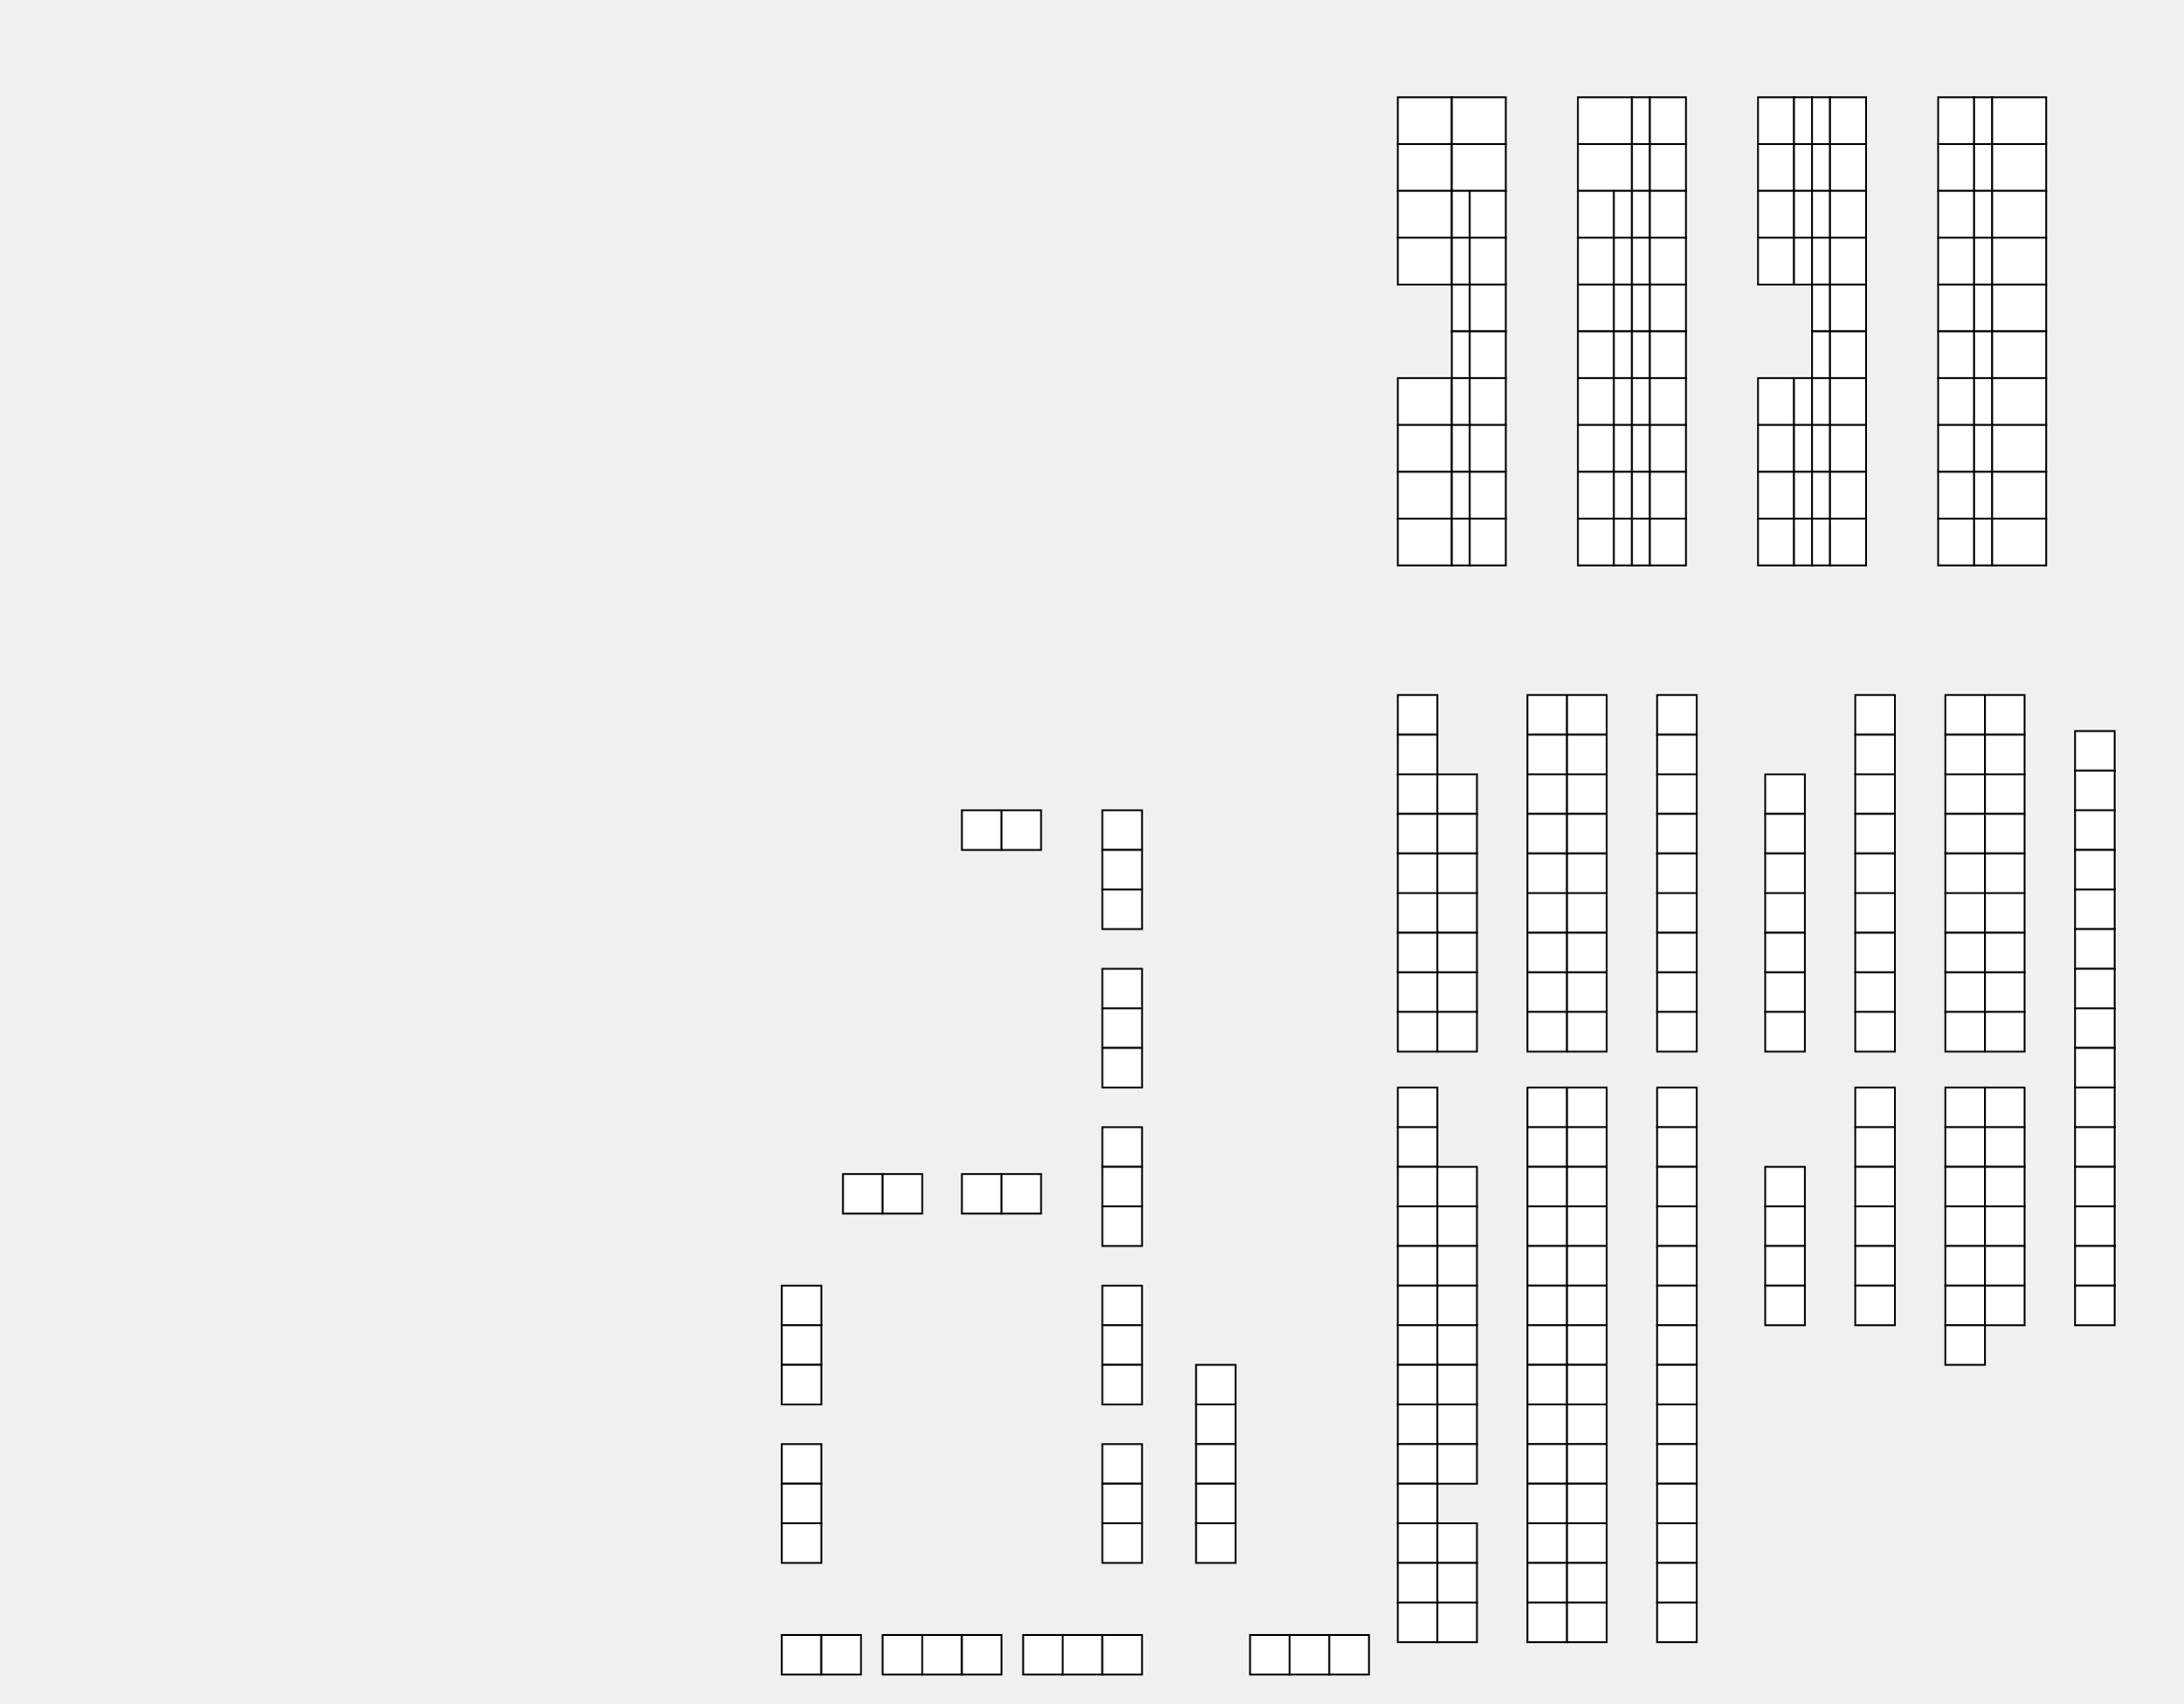
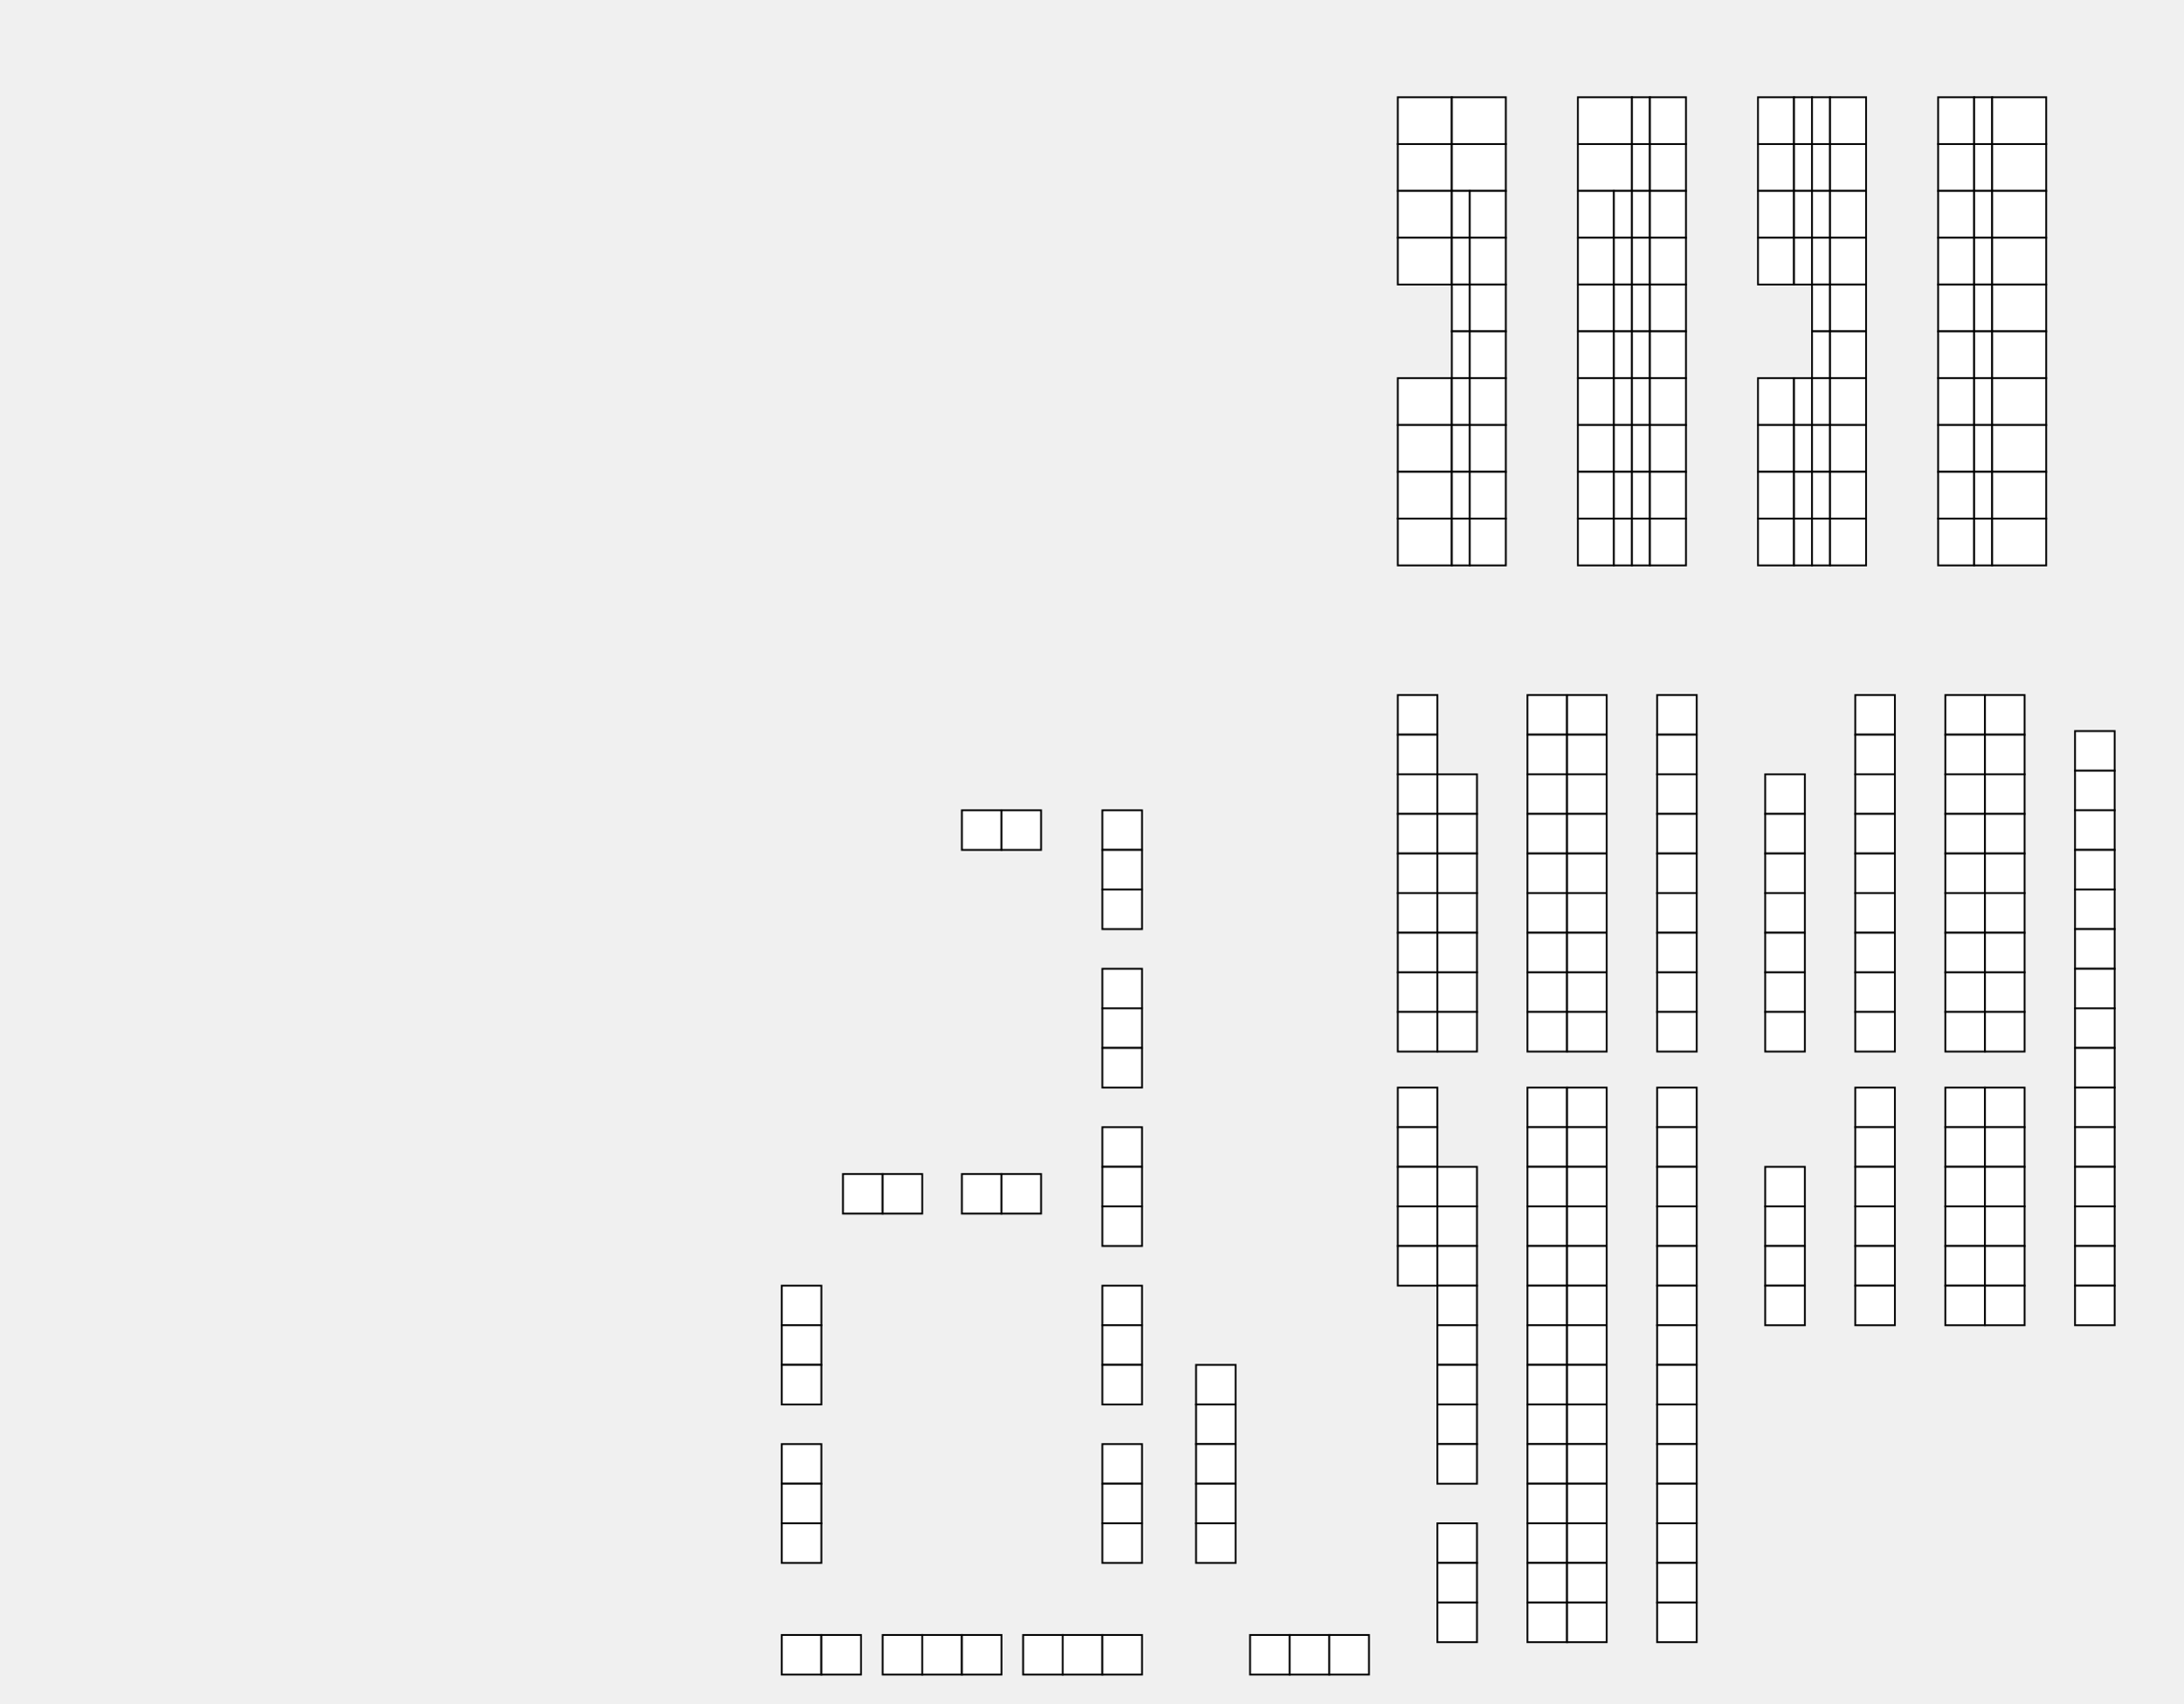
<svg xmlns="http://www.w3.org/2000/svg" viewBox="-1 -1 606 473" preserveAspectRatio="xMidYMid meet">
  <rect x="387" y="26" width="15" height="13" fill="white" stroke="black" stroke-width="0.5" data-value="1F-B1-8-1" class="cell" />
  <rect x="402" y="26" width="15" height="13" fill="white" stroke="black" stroke-width="0.5" data-value="1F-B2-1-1" class="cell" />
  <rect x="437" y="26" width="15" height="13" fill="white" stroke="black" stroke-width="0.5" data-value="1F-B2-20-1" class="cell" />
  <rect x="452" y="26" width="5" height="13" fill="white" stroke="black" stroke-width="0.5" data-value="1F-B3-1-102" class="cell" />
  <rect x="457" y="26" width="10" height="13" fill="white" stroke="black" stroke-width="0.5" data-value="1F-B3-1-101" class="cell" />
  <rect x="487" y="26" width="10" height="13" fill="white" stroke="black" stroke-width="0.5" data-value="1F-B3-18-101" class="cell" />
  <rect x="497" y="26" width="5" height="13" fill="white" stroke="black" stroke-width="0.5" data-value="1F-B3-18-102" class="cell" />
  <rect x="502" y="26" width="5" height="13" fill="white" stroke="black" stroke-width="0.5" data-value="1F-B4-1-102" class="cell" />
  <rect x="507" y="26" width="10" height="13" fill="white" stroke="black" stroke-width="0.5" data-value="1F-B4-1-101" class="cell" />
  <rect x="537" y="26" width="10" height="13" fill="white" stroke="black" stroke-width="0.5" data-value="1F-B4-20-101" class="cell" />
  <rect x="547" y="26" width="5" height="13" fill="white" stroke="black" stroke-width="0.5" data-value="1F-B4-20-102" class="cell" />
  <rect x="552" y="26" width="15" height="13" fill="white" stroke="black" stroke-width="0.5" data-value="1F-B5-1-1" class="cell" />
  <rect x="387" y="39" width="15" height="13" fill="white" stroke="black" stroke-width="0.5" data-value="1F-B1-7-1" class="cell" />
  <rect x="402" y="39" width="15" height="13" fill="white" stroke="black" stroke-width="0.5" data-value="1F-B2-2-1" class="cell" />
  <rect x="437" y="39" width="15" height="13" fill="white" stroke="black" stroke-width="0.5" data-value="1F-B2-19-1" class="cell" />
  <rect x="452" y="39" width="5" height="13" fill="white" stroke="black" stroke-width="0.5" data-value="1F-B3-2-102" class="cell" />
  <rect x="457" y="39" width="10" height="13" fill="white" stroke="black" stroke-width="0.5" data-value="1F-B3-2-101" class="cell" />
  <rect x="487" y="39" width="10" height="13" fill="white" stroke="black" stroke-width="0.5" data-value="1F-B3-17-101" class="cell" />
  <rect x="497" y="39" width="5" height="13" fill="white" stroke="black" stroke-width="0.5" data-value="1F-B3-17-102" class="cell" />
  <rect x="502" y="39" width="5" height="13" fill="white" stroke="black" stroke-width="0.5" data-value="1F-B4-2-102" class="cell" />
  <rect x="507" y="39" width="10" height="13" fill="white" stroke="black" stroke-width="0.5" data-value="1F-B4-2-101" class="cell" />
  <rect x="537" y="39" width="10" height="13" fill="white" stroke="black" stroke-width="0.5" data-value="1F-B4-19-101" class="cell" />
  <rect x="547" y="39" width="5" height="13" fill="white" stroke="black" stroke-width="0.5" data-value="1F-B4-19-102" class="cell" />
  <rect x="552" y="39" width="15" height="13" fill="white" stroke="black" stroke-width="0.5" data-value="1F-B5-2-1" class="cell" />
  <rect x="387" y="52" width="15" height="13" fill="white" stroke="black" stroke-width="0.5" data-value="1F-B1-6-1" class="cell" />
  <rect x="402" y="52" width="5" height="13" fill="white" stroke="black" stroke-width="0.5" data-value="1F-B2-3-102" class="cell" />
  <rect x="407" y="52" width="10" height="13" fill="white" stroke="black" stroke-width="0.5" data-value="1F-B2-3-101" class="cell" />
  <rect x="437" y="52" width="10" height="13" fill="white" stroke="black" stroke-width="0.5" data-value="1F-B2-18-101" class="cell" />
  <rect x="447" y="52" width="5" height="13" fill="white" stroke="black" stroke-width="0.5" data-value="1F-B2-18-102" class="cell" />
  <rect x="452" y="52" width="5" height="13" fill="white" stroke="black" stroke-width="0.5" data-value="1F-B3-3-102" class="cell" />
  <rect x="457" y="52" width="10" height="13" fill="white" stroke="black" stroke-width="0.5" data-value="1F-B3-3-101" class="cell" />
  <rect x="487" y="52" width="10" height="13" fill="white" stroke="black" stroke-width="0.5" data-value="1F-B3-16-101" class="cell" />
  <rect x="497" y="52" width="5" height="13" fill="white" stroke="black" stroke-width="0.5" data-value="1F-B3-16-102" class="cell" />
  <rect x="502" y="52" width="5" height="13" fill="white" stroke="black" stroke-width="0.5" data-value="1F-B4-3-102" class="cell" />
  <rect x="507" y="52" width="10" height="13" fill="white" stroke="black" stroke-width="0.5" data-value="1F-B4-3-101" class="cell" />
  <rect x="537" y="52" width="10" height="13" fill="white" stroke="black" stroke-width="0.5" data-value="1F-B4-18-101" class="cell" />
  <rect x="547" y="52" width="5" height="13" fill="white" stroke="black" stroke-width="0.5" data-value="1F-B4-18-102" class="cell" />
  <rect x="552" y="52" width="15" height="13" fill="white" stroke="black" stroke-width="0.5" data-value="1F-B5-3-1" class="cell" />
  <rect x="387" y="65" width="15" height="13" fill="white" stroke="black" stroke-width="0.5" data-value="1F-B1-5-1" class="cell" />
  <rect x="402" y="65" width="5" height="13" fill="white" stroke="black" stroke-width="0.5" data-value="1F-B2-4-102" class="cell" />
  <rect x="407" y="65" width="10" height="13" fill="white" stroke="black" stroke-width="0.5" data-value="1F-B2-4-101" class="cell" />
  <rect x="437" y="65" width="10" height="13" fill="white" stroke="black" stroke-width="0.5" data-value="1F-B2-17-101" class="cell" />
  <rect x="447" y="65" width="5" height="13" fill="white" stroke="black" stroke-width="0.5" data-value="1F-B2-17-102" class="cell" />
  <rect x="452" y="65" width="5" height="13" fill="white" stroke="black" stroke-width="0.5" data-value="1F-B3-4-102" class="cell" />
  <rect x="457" y="65" width="10" height="13" fill="white" stroke="black" stroke-width="0.5" data-value="1F-B3-4-101" class="cell" />
  <rect x="487" y="65" width="10" height="13" fill="white" stroke="black" stroke-width="0.5" data-value="1F-B3-15-101" class="cell" />
  <rect x="497" y="65" width="5" height="13" fill="white" stroke="black" stroke-width="0.5" data-value="1F-B3-15-102" class="cell" />
  <rect x="502" y="65" width="5" height="13" fill="white" stroke="black" stroke-width="0.5" data-value="1F-B4-4-102" class="cell" />
  <rect x="507" y="65" width="10" height="13" fill="white" stroke="black" stroke-width="0.5" data-value="1F-B4-4-101" class="cell" />
  <rect x="537" y="65" width="10" height="13" fill="white" stroke="black" stroke-width="0.5" data-value="1F-B4-17-101" class="cell" />
  <rect x="547" y="65" width="5" height="13" fill="white" stroke="black" stroke-width="0.5" data-value="1F-B4-17-102" class="cell" />
  <rect x="552" y="65" width="15" height="13" fill="white" stroke="black" stroke-width="0.5" data-value="1F-B5-4-1" class="cell" />
  <rect x="402" y="78" width="5" height="13" fill="white" stroke="black" stroke-width="0.5" data-value="1F-B2-5-102" class="cell" />
  <rect x="407" y="78" width="10" height="13" fill="white" stroke="black" stroke-width="0.5" data-value="1F-B2-5-101" class="cell" />
  <rect x="437" y="78" width="10" height="13" fill="white" stroke="black" stroke-width="0.5" data-value="1F-B2-16-101" class="cell" />
  <rect x="447" y="78" width="5" height="13" fill="white" stroke="black" stroke-width="0.5" data-value="1F-B2-16-102" class="cell" />
  <rect x="452" y="78" width="5" height="13" fill="white" stroke="black" stroke-width="0.5" data-value="1F-B3-5-102" class="cell" />
  <rect x="457" y="78" width="10" height="13" fill="white" stroke="black" stroke-width="0.5" data-value="1F-B3-5-101" class="cell" />
  <rect x="502" y="78" width="5" height="13" fill="white" stroke="black" stroke-width="0.5" data-value="1F-B4-5-102" class="cell" />
  <rect x="507" y="78" width="10" height="13" fill="white" stroke="black" stroke-width="0.5" data-value="1F-B4-5-101" class="cell" />
  <rect x="537" y="78" width="10" height="13" fill="white" stroke="black" stroke-width="0.5" data-value="1F-B4-16-101" class="cell" />
  <rect x="547" y="78" width="5" height="13" fill="white" stroke="black" stroke-width="0.5" data-value="1F-B4-16-102" class="cell" />
  <rect x="552" y="78" width="15" height="13" fill="white" stroke="black" stroke-width="0.5" data-value="1F-B5-5-1" class="cell" />
  <rect x="402" y="91" width="5" height="13" fill="white" stroke="black" stroke-width="0.5" data-value="1F-B2-6-102" class="cell" />
  <rect x="407" y="91" width="10" height="13" fill="white" stroke="black" stroke-width="0.5" data-value="1F-B2-6-101" class="cell" />
  <rect x="437" y="91" width="10" height="13" fill="white" stroke="black" stroke-width="0.5" data-value="1F-B2-15-101" class="cell" />
  <rect x="447" y="91" width="5" height="13" fill="white" stroke="black" stroke-width="0.5" data-value="1F-B2-15-102" class="cell" />
  <rect x="452" y="91" width="5" height="13" fill="white" stroke="black" stroke-width="0.5" data-value="1F-B3-6-102" class="cell" />
  <rect x="457" y="91" width="10" height="13" fill="white" stroke="black" stroke-width="0.5" data-value="1F-B3-6-101" class="cell" />
  <rect x="502" y="91" width="5" height="13" fill="white" stroke="black" stroke-width="0.5" data-value="1F-B4-6-102" class="cell" />
  <rect x="507" y="91" width="10" height="13" fill="white" stroke="black" stroke-width="0.5" data-value="1F-B4-6-101" class="cell" />
  <rect x="537" y="91" width="10" height="13" fill="white" stroke="black" stroke-width="0.5" data-value="1F-B4-15-101" class="cell" />
  <rect x="547" y="91" width="5" height="13" fill="white" stroke="black" stroke-width="0.5" data-value="1F-B4-15-102" class="cell" />
  <rect x="552" y="91" width="15" height="13" fill="white" stroke="black" stroke-width="0.5" data-value="1F-B5-6-1" class="cell" />
  <rect x="387" y="104" width="15" height="13" fill="white" stroke="black" stroke-width="0.5" data-value="1F-B1-4-1" class="cell" />
  <rect x="402" y="104" width="5" height="13" fill="white" stroke="black" stroke-width="0.5" data-value="1F-B2-7-102" class="cell" />
  <rect x="407" y="104" width="10" height="13" fill="white" stroke="black" stroke-width="0.5" data-value="1F-B2-7-101" class="cell" />
  <rect x="437" y="104" width="10" height="13" fill="white" stroke="black" stroke-width="0.5" data-value="1F-B2-14-101" class="cell" />
  <rect x="447" y="104" width="5" height="13" fill="white" stroke="black" stroke-width="0.5" data-value="1F-B2-14-102" class="cell" />
  <rect x="452" y="104" width="5" height="13" fill="white" stroke="black" stroke-width="0.5" data-value="1F-B3-7-102" class="cell" />
  <rect x="457" y="104" width="10" height="13" fill="white" stroke="black" stroke-width="0.5" data-value="1F-B3-7-101" class="cell" />
  <rect x="487" y="104" width="10" height="13" fill="white" stroke="black" stroke-width="0.5" data-value="1F-B3-14-101" class="cell" />
  <rect x="497" y="104" width="5" height="13" fill="white" stroke="black" stroke-width="0.5" data-value="1F-B3-14-102" class="cell" />
  <rect x="502" y="104" width="5" height="13" fill="white" stroke="black" stroke-width="0.5" data-value="1F-B4-7-102" class="cell" />
  <rect x="507" y="104" width="10" height="13" fill="white" stroke="black" stroke-width="0.5" data-value="1F-B4-7-101" class="cell" />
  <rect x="537" y="104" width="10" height="13" fill="white" stroke="black" stroke-width="0.5" data-value="1F-B4-14-101" class="cell" />
  <rect x="547" y="104" width="5" height="13" fill="white" stroke="black" stroke-width="0.5" data-value="1F-B4-14-102" class="cell" />
  <rect x="552" y="104" width="15" height="13" fill="white" stroke="black" stroke-width="0.5" data-value="1F-B5-7-1" class="cell" />
  <rect x="387" y="117" width="15" height="13" fill="white" stroke="black" stroke-width="0.5" data-value="1F-B1-3-1" class="cell" />
  <rect x="402" y="117" width="5" height="13" fill="white" stroke="black" stroke-width="0.5" data-value="1F-B2-8-102" class="cell" />
  <rect x="407" y="117" width="10" height="13" fill="white" stroke="black" stroke-width="0.5" data-value="1F-B2-8-101" class="cell" />
  <rect x="437" y="117" width="10" height="13" fill="white" stroke="black" stroke-width="0.5" data-value="1F-B2-13-101" class="cell" />
  <rect x="447" y="117" width="5" height="13" fill="white" stroke="black" stroke-width="0.5" data-value="1F-B2-13-102" class="cell" />
  <rect x="452" y="117" width="5" height="13" fill="white" stroke="black" stroke-width="0.5" data-value="1F-B3-8-102" class="cell" />
  <rect x="457" y="117" width="10" height="13" fill="white" stroke="black" stroke-width="0.5" data-value="1F-B3-8-101" class="cell" />
  <rect x="487" y="117" width="10" height="13" fill="white" stroke="black" stroke-width="0.5" data-value="1F-B3-13-101" class="cell" />
  <rect x="497" y="117" width="5" height="13" fill="white" stroke="black" stroke-width="0.5" data-value="1F-B3-13-102" class="cell" />
  <rect x="502" y="117" width="5" height="13" fill="white" stroke="black" stroke-width="0.5" data-value="1F-B4-8-102" class="cell" />
  <rect x="507" y="117" width="10" height="13" fill="white" stroke="black" stroke-width="0.5" data-value="1F-B4-8-101" class="cell" />
  <rect x="537" y="117" width="10" height="13" fill="white" stroke="black" stroke-width="0.5" data-value="1F-B4-13-101" class="cell" />
  <rect x="547" y="117" width="5" height="13" fill="white" stroke="black" stroke-width="0.5" data-value="1F-B4-13-102" class="cell" />
  <rect x="552" y="117" width="15" height="13" fill="white" stroke="black" stroke-width="0.5" data-value="1F-B5-8-1" class="cell" />
  <rect x="387" y="130" width="15" height="13" fill="white" stroke="black" stroke-width="0.5" data-value="1F-B1-2-1" class="cell" />
  <rect x="402" y="130" width="5" height="13" fill="white" stroke="black" stroke-width="0.5" data-value="1F-B2-9-102" class="cell" />
  <rect x="407" y="130" width="10" height="13" fill="white" stroke="black" stroke-width="0.5" data-value="1F-B2-9-101" class="cell" />
  <rect x="437" y="130" width="10" height="13" fill="white" stroke="black" stroke-width="0.5" data-value="1F-B2-12-101" class="cell" />
  <rect x="447" y="130" width="5" height="13" fill="white" stroke="black" stroke-width="0.5" data-value="1F-B2-12-102" class="cell" />
  <rect x="452" y="130" width="5" height="13" fill="white" stroke="black" stroke-width="0.5" data-value="1F-B3-9-102" class="cell" />
  <rect x="457" y="130" width="10" height="13" fill="white" stroke="black" stroke-width="0.5" data-value="1F-B3-9-101" class="cell" />
  <rect x="487" y="130" width="10" height="13" fill="white" stroke="black" stroke-width="0.5" data-value="1F-B3-12-101" class="cell" />
  <rect x="497" y="130" width="5" height="13" fill="white" stroke="black" stroke-width="0.5" data-value="1F-B3-12-102" class="cell" />
  <rect x="502" y="130" width="5" height="13" fill="white" stroke="black" stroke-width="0.5" data-value="1F-B4-9-102" class="cell" />
  <rect x="507" y="130" width="10" height="13" fill="white" stroke="black" stroke-width="0.5" data-value="1F-B4-9-101" class="cell" />
  <rect x="537" y="130" width="10" height="13" fill="white" stroke="black" stroke-width="0.5" data-value="1F-B4-12-101" class="cell" />
  <rect x="547" y="130" width="5" height="13" fill="white" stroke="black" stroke-width="0.5" data-value="1F-B4-12-102" class="cell" />
  <rect x="552" y="130" width="15" height="13" fill="white" stroke="black" stroke-width="0.5" data-value="1F-B5-9-1" class="cell" />
  <rect x="387" y="143" width="15" height="13" fill="white" stroke="black" stroke-width="0.5" data-value="1F-B1-1-1" class="cell" />
  <rect x="402" y="143" width="5" height="13" fill="white" stroke="black" stroke-width="0.5" data-value="1F-B2-10-102" class="cell" />
  <rect x="407" y="143" width="10" height="13" fill="white" stroke="black" stroke-width="0.5" data-value="1F-B2-10-101" class="cell" />
  <rect x="437" y="143" width="10" height="13" fill="white" stroke="black" stroke-width="0.5" data-value="1F-B2-11-101" class="cell" />
  <rect x="447" y="143" width="5" height="13" fill="white" stroke="black" stroke-width="0.5" data-value="1F-B2-11-102" class="cell" />
  <rect x="452" y="143" width="5" height="13" fill="white" stroke="black" stroke-width="0.5" data-value="1F-B3-10-102" class="cell" />
  <rect x="457" y="143" width="10" height="13" fill="white" stroke="black" stroke-width="0.5" data-value="1F-B3-10-101" class="cell" />
  <rect x="487" y="143" width="10" height="13" fill="white" stroke="black" stroke-width="0.5" data-value="1F-B3-11-101" class="cell" />
  <rect x="497" y="143" width="5" height="13" fill="white" stroke="black" stroke-width="0.5" data-value="1F-B3-11-102" class="cell" />
  <rect x="502" y="143" width="5" height="13" fill="white" stroke="black" stroke-width="0.5" data-value="1F-B4-10-102" class="cell" />
  <rect x="507" y="143" width="10" height="13" fill="white" stroke="black" stroke-width="0.5" data-value="1F-B4-10-101" class="cell" />
  <rect x="537" y="143" width="10" height="13" fill="white" stroke="black" stroke-width="0.5" data-value="1F-B4-11-101" class="cell" />
  <rect x="547" y="143" width="5" height="13" fill="white" stroke="black" stroke-width="0.5" data-value="1F-B4-11-102" class="cell" />
  <rect x="552" y="143" width="15" height="13" fill="white" stroke="black" stroke-width="0.5" data-value="1F-B5-10-1" class="cell" />
  <rect x="387" y="192" width="11" height="11" fill="white" stroke="black" stroke-width="0.5" data-value="1F-C1-1-1" class="cell" />
  <rect x="423" y="192" width="11" height="11" fill="white" stroke="black" stroke-width="0.5" data-value="1F-D1-45-1" class="cell" />
  <rect x="434" y="192" width="11" height="11" fill="white" stroke="black" stroke-width="0.5" data-value="1F-E1-46-1" class="cell" />
  <rect x="459" y="192" width="11" height="11" fill="white" stroke="black" stroke-width="0.5" data-value="1F-E1-45-1" class="cell" />
  <rect x="514" y="192" width="11" height="11" fill="white" stroke="black" stroke-width="0.5" data-value="1F-F2-1-1" class="cell" />
  <rect x="539" y="192" width="11" height="11" fill="white" stroke="black" stroke-width="0.5" data-value="1F-F2-2-1" class="cell" />
  <rect x="550" y="192" width="11" height="11" fill="white" stroke="black" stroke-width="0.5" data-value="1F-F3-32-1" class="cell" />
  <rect x="575" y="202" width="11" height="11" fill="white" stroke="black" stroke-width="0.5" data-value="1F-F3-29-1" class="cell" />
  <rect x="387" y="203" width="11" height="11" fill="white" stroke="black" stroke-width="0.5" data-value="1F-C1-2-1" class="cell" />
  <rect x="423" y="203" width="11" height="11" fill="white" stroke="black" stroke-width="0.5" data-value="1F-D1-43-1" class="cell" />
  <rect x="434" y="203" width="11" height="11" fill="white" stroke="black" stroke-width="0.5" data-value="1F-E1-44-1" class="cell" />
  <rect x="459" y="203" width="11" height="11" fill="white" stroke="black" stroke-width="0.5" data-value="1F-E1-43-1" class="cell" />
  <rect x="514" y="203" width="11" height="11" fill="white" stroke="black" stroke-width="0.5" data-value="1F-F2-3-1" class="cell" />
  <rect x="539" y="203" width="11" height="11" fill="white" stroke="black" stroke-width="0.5" data-value="1F-F2-4-1" class="cell" />
  <rect x="550" y="203" width="11" height="11" fill="white" stroke="black" stroke-width="0.5" data-value="1F-F3-30-1" class="cell" />
  <rect x="575" y="213" width="11" height="11" fill="white" stroke="black" stroke-width="0.5" data-value="1F-F3-27-1" class="cell" />
  <rect x="387" y="214" width="11" height="11" fill="white" stroke="black" stroke-width="0.5" data-value="1F-C1-3-1" class="cell" />
  <rect x="398" y="214" width="11" height="11" fill="white" stroke="black" stroke-width="0.5" data-value="1F-D1-42-1" class="cell" />
  <rect x="423" y="214" width="11" height="11" fill="white" stroke="black" stroke-width="0.5" data-value="1F-D1-41-1" class="cell" />
  <rect x="434" y="214" width="11" height="11" fill="white" stroke="black" stroke-width="0.5" data-value="1F-E1-42-1" class="cell" />
  <rect x="459" y="214" width="11" height="11" fill="white" stroke="black" stroke-width="0.5" data-value="1F-E1-41-1" class="cell" />
  <rect x="489" y="214" width="11" height="11" fill="white" stroke="black" stroke-width="0.5" data-value="1F-F1-11-1" class="cell" />
  <rect x="514" y="214" width="11" height="11" fill="white" stroke="black" stroke-width="0.5" data-value="1F-F2-5-1" class="cell" />
  <rect x="539" y="214" width="11" height="11" fill="white" stroke="black" stroke-width="0.5" data-value="1F-F2-6-1" class="cell" />
  <rect x="550" y="214" width="11" height="11" fill="white" stroke="black" stroke-width="0.5" data-value="1F-F3-28-1" class="cell" />
  <rect x="266" y="224" width="11" height="11" fill="white" stroke="black" stroke-width="0.5" data-value="1F-A0-16-1" class="cell" />
  <rect x="277" y="224" width="11" height="11" fill="white" stroke="black" stroke-width="0.5" data-value="1F-A0-16-1" class="cell" />
  <rect x="305" y="224" width="11" height="11" fill="white" stroke="black" stroke-width="0.5" data-value="1F-A0-15-1" class="cell" />
  <rect x="575" y="224" width="11" height="11" fill="white" stroke="black" stroke-width="0.5" data-value="1F-F3-25-1" class="cell" />
  <rect x="387" y="225" width="11" height="11" fill="white" stroke="black" stroke-width="0.5" data-value="1F-C1-4-1" class="cell" />
  <rect x="398" y="225" width="11" height="11" fill="white" stroke="black" stroke-width="0.5" data-value="1F-D1-40-1" class="cell" />
  <rect x="423" y="225" width="11" height="11" fill="white" stroke="black" stroke-width="0.5" data-value="1F-D1-39-1" class="cell" />
  <rect x="434" y="225" width="11" height="11" fill="white" stroke="black" stroke-width="0.5" data-value="1F-E1-40-1" class="cell" />
  <rect x="459" y="225" width="11" height="11" fill="white" stroke="black" stroke-width="0.5" data-value="1F-E1-39-1" class="cell" />
  <rect x="489" y="225" width="11" height="11" fill="white" stroke="black" stroke-width="0.5" data-value="1F-F1-10-1" class="cell" />
  <rect x="514" y="225" width="11" height="11" fill="white" stroke="black" stroke-width="0.5" data-value="1F-F2-7-1" class="cell" />
  <rect x="539" y="225" width="11" height="11" fill="white" stroke="black" stroke-width="0.5" data-value="1F-F2-8-1" class="cell" />
  <rect x="550" y="225" width="11" height="11" fill="white" stroke="black" stroke-width="0.5" data-value="1F-F3-26-1" class="cell" />
  <rect x="305" y="235" width="11" height="11" fill="white" stroke="black" stroke-width="0.5" data-value="1F-A0-15-1" class="cell" />
  <rect x="575" y="235" width="11" height="11" fill="white" stroke="black" stroke-width="0.5" data-value="1F-F3-23-1" class="cell" />
  <rect x="387" y="236" width="11" height="11" fill="white" stroke="black" stroke-width="0.5" data-value="1F-C1-5-1" class="cell" />
  <rect x="398" y="236" width="11" height="11" fill="white" stroke="black" stroke-width="0.5" data-value="1F-D1-38-1" class="cell" />
  <rect x="423" y="236" width="11" height="11" fill="white" stroke="black" stroke-width="0.5" data-value="1F-D1-37-1" class="cell" />
  <rect x="434" y="236" width="11" height="11" fill="white" stroke="black" stroke-width="0.5" data-value="1F-E1-38-1" class="cell" />
  <rect x="459" y="236" width="11" height="11" fill="white" stroke="black" stroke-width="0.5" data-value="1F-E1-37-1" class="cell" />
  <rect x="489" y="236" width="11" height="11" fill="white" stroke="black" stroke-width="0.5" data-value="1F-F1-9-1" class="cell" />
  <rect x="514" y="236" width="11" height="11" fill="white" stroke="black" stroke-width="0.5" data-value="1F-F2-9-1" class="cell" />
  <rect x="539" y="236" width="11" height="11" fill="white" stroke="black" stroke-width="0.5" data-value="1F-F2-10-1" class="cell" />
  <rect x="550" y="236" width="11" height="11" fill="white" stroke="black" stroke-width="0.5" data-value="1F-F3-24-1" class="cell" />
  <rect x="305" y="246" width="11" height="11" fill="white" stroke="black" stroke-width="0.5" data-value="1F-A0-15-1" class="cell" />
  <rect x="575" y="246" width="11" height="11" fill="white" stroke="black" stroke-width="0.5" data-value="1F-F3-21-1" class="cell" />
  <rect x="387" y="247" width="11" height="11" fill="white" stroke="black" stroke-width="0.5" data-value="1F-C1-6-1" class="cell" />
  <rect x="398" y="247" width="11" height="11" fill="white" stroke="black" stroke-width="0.5" data-value="1F-D1-36-1" class="cell" />
  <rect x="423" y="247" width="11" height="11" fill="white" stroke="black" stroke-width="0.5" data-value="1F-D1-35-1" class="cell" />
  <rect x="434" y="247" width="11" height="11" fill="white" stroke="black" stroke-width="0.5" data-value="1F-E1-36-1" class="cell" />
  <rect x="459" y="247" width="11" height="11" fill="white" stroke="black" stroke-width="0.5" data-value="1F-E1-35-1" class="cell" />
  <rect x="489" y="247" width="11" height="11" fill="white" stroke="black" stroke-width="0.5" data-value="1F-F1-8-1" class="cell" />
  <rect x="514" y="247" width="11" height="11" fill="white" stroke="black" stroke-width="0.5" data-value="1F-F2-11-1" class="cell" />
  <rect x="539" y="247" width="11" height="11" fill="white" stroke="black" stroke-width="0.5" data-value="1F-F2-12-1" class="cell" />
  <rect x="550" y="247" width="11" height="11" fill="white" stroke="black" stroke-width="0.5" data-value="1F-F3-22-1" class="cell" />
  <rect x="575" y="257" width="11" height="11" fill="white" stroke="black" stroke-width="0.5" data-value="1F-F3-19-1" class="cell" />
  <rect x="387" y="258" width="11" height="11" fill="white" stroke="black" stroke-width="0.5" data-value="1F-C1-7-1" class="cell" />
  <rect x="398" y="258" width="11" height="11" fill="white" stroke="black" stroke-width="0.5" data-value="1F-D1-34-1" class="cell" />
  <rect x="423" y="258" width="11" height="11" fill="white" stroke="black" stroke-width="0.5" data-value="1F-D1-33-1" class="cell" />
  <rect x="434" y="258" width="11" height="11" fill="white" stroke="black" stroke-width="0.5" data-value="1F-E1-34-1" class="cell" />
  <rect x="459" y="258" width="11" height="11" fill="white" stroke="black" stroke-width="0.5" data-value="1F-E1-33-1" class="cell" />
  <rect x="489" y="258" width="11" height="11" fill="white" stroke="black" stroke-width="0.5" data-value="1F-F1-7-1" class="cell" />
  <rect x="514" y="258" width="11" height="11" fill="white" stroke="black" stroke-width="0.5" data-value="1F-F2-13-1" class="cell" />
  <rect x="539" y="258" width="11" height="11" fill="white" stroke="black" stroke-width="0.5" data-value="1F-F2-14-1" class="cell" />
  <rect x="550" y="258" width="11" height="11" fill="white" stroke="black" stroke-width="0.5" data-value="1F-F3-20-1" class="cell" />
  <rect x="305" y="268" width="11" height="11" fill="white" stroke="black" stroke-width="0.5" data-value="1F-A0-14-1" class="cell" />
  <rect x="575" y="268" width="11" height="11" fill="white" stroke="black" stroke-width="0.5" data-value="1F-F3-17-1" class="cell" />
  <rect x="387" y="269" width="11" height="11" fill="white" stroke="black" stroke-width="0.5" data-value="1F-C1-8-1" class="cell" />
  <rect x="398" y="269" width="11" height="11" fill="white" stroke="black" stroke-width="0.5" data-value="1F-D1-32-1" class="cell" />
  <rect x="423" y="269" width="11" height="11" fill="white" stroke="black" stroke-width="0.5" data-value="1F-D1-31-1" class="cell" />
  <rect x="434" y="269" width="11" height="11" fill="white" stroke="black" stroke-width="0.5" data-value="1F-E1-32-1" class="cell" />
  <rect x="459" y="269" width="11" height="11" fill="white" stroke="black" stroke-width="0.5" data-value="1F-E1-31-1" class="cell" />
  <rect x="489" y="269" width="11" height="11" fill="white" stroke="black" stroke-width="0.5" data-value="1F-F1-6-1" class="cell" />
  <rect x="514" y="269" width="11" height="11" fill="white" stroke="black" stroke-width="0.5" data-value="1F-F2-15-1" class="cell" />
  <rect x="539" y="269" width="11" height="11" fill="white" stroke="black" stroke-width="0.5" data-value="1F-F2-16-1" class="cell" />
  <rect x="550" y="269" width="11" height="11" fill="white" stroke="black" stroke-width="0.5" data-value="1F-F3-18-1" class="cell" />
  <rect x="305" y="279" width="11" height="11" fill="white" stroke="black" stroke-width="0.5" data-value="1F-A0-14-1" class="cell" />
  <rect x="575" y="279" width="11" height="11" fill="white" stroke="black" stroke-width="0.5" data-value="1F-F3-15-1" class="cell" />
  <rect x="387" y="280" width="11" height="11" fill="white" stroke="black" stroke-width="0.5" data-value="1F-C1-9-1" class="cell" />
  <rect x="398" y="280" width="11" height="11" fill="white" stroke="black" stroke-width="0.5" data-value="1F-D1-30-1" class="cell" />
  <rect x="423" y="280" width="11" height="11" fill="white" stroke="black" stroke-width="0.5" data-value="1F-D1-29-1" class="cell" />
  <rect x="434" y="280" width="11" height="11" fill="white" stroke="black" stroke-width="0.5" data-value="1F-E1-30-1" class="cell" />
  <rect x="459" y="280" width="11" height="11" fill="white" stroke="black" stroke-width="0.5" data-value="1F-E1-29-1" class="cell" />
  <rect x="489" y="280" width="11" height="11" fill="white" stroke="black" stroke-width="0.5" data-value="1F-F1-5-1" class="cell" />
  <rect x="514" y="280" width="11" height="11" fill="white" stroke="black" stroke-width="0.5" data-value="1F-F2-17-1" class="cell" />
  <rect x="539" y="280" width="11" height="11" fill="white" stroke="black" stroke-width="0.5" data-value="1F-F2-18-1" class="cell" />
  <rect x="550" y="280" width="11" height="11" fill="white" stroke="black" stroke-width="0.5" data-value="1F-F3-16-1" class="cell" />
  <rect x="305" y="290" width="11" height="11" fill="white" stroke="black" stroke-width="0.5" data-value="1F-A0-14-1" class="cell" />
  <rect x="575" y="290" width="11" height="11" fill="white" stroke="black" stroke-width="0.5" data-value="1F-F3-13-1" class="cell" />
  <rect x="387" y="301" width="11" height="11" fill="white" stroke="black" stroke-width="0.5" data-value="1F-C1-10-1" class="cell" />
  <rect x="423" y="301" width="11" height="11" fill="white" stroke="black" stroke-width="0.5" data-value="1F-D1-27-1" class="cell" />
  <rect x="434" y="301" width="11" height="11" fill="white" stroke="black" stroke-width="0.5" data-value="1F-E1-28-1" class="cell" />
  <rect x="459" y="301" width="11" height="11" fill="white" stroke="black" stroke-width="0.5" data-value="1F-E1-27-1" class="cell" />
  <rect x="514" y="301" width="11" height="11" fill="white" stroke="black" stroke-width="0.5" data-value="1F-F2-19-1" class="cell" />
  <rect x="539" y="301" width="11" height="11" fill="white" stroke="black" stroke-width="0.5" data-value="1F-F2-20-1" class="cell" />
  <rect x="550" y="301" width="11" height="11" fill="white" stroke="black" stroke-width="0.5" data-value="1F-F3-12-1" class="cell" />
  <rect x="575" y="301" width="11" height="11" fill="white" stroke="black" stroke-width="0.5" data-value="1F-F3-11-1" class="cell" />
  <rect x="305" y="312" width="11" height="11" fill="white" stroke="black" stroke-width="0.5" data-value="1F-A0-13-1" class="cell" />
  <rect x="387" y="312" width="11" height="11" fill="white" stroke="black" stroke-width="0.5" data-value="1F-C1-11-1" class="cell" />
  <rect x="423" y="312" width="11" height="11" fill="white" stroke="black" stroke-width="0.5" data-value="1F-D1-25-1" class="cell" />
  <rect x="434" y="312" width="11" height="11" fill="white" stroke="black" stroke-width="0.5" data-value="1F-E1-26-1" class="cell" />
  <rect x="459" y="312" width="11" height="11" fill="white" stroke="black" stroke-width="0.5" data-value="1F-E1-25-1" class="cell" />
  <rect x="514" y="312" width="11" height="11" fill="white" stroke="black" stroke-width="0.5" data-value="1F-F2-21-1" class="cell" />
  <rect x="539" y="312" width="11" height="11" fill="white" stroke="black" stroke-width="0.5" data-value="1F-F2-22-1" class="cell" />
  <rect x="550" y="312" width="11" height="11" fill="white" stroke="black" stroke-width="0.5" data-value="1F-F3-10-1" class="cell" />
  <rect x="575" y="312" width="11" height="11" fill="white" stroke="black" stroke-width="0.5" data-value="1F-F3-9-1" class="cell" />
  <rect x="305" y="323" width="11" height="11" fill="white" stroke="black" stroke-width="0.5" data-value="1F-A0-13-1" class="cell" />
  <rect x="387" y="323" width="11" height="11" fill="white" stroke="black" stroke-width="0.5" data-value="1F-C1-12-1" class="cell" />
  <rect x="398" y="323" width="11" height="11" fill="white" stroke="black" stroke-width="0.5" data-value="1F-D1-24-1" class="cell" />
  <rect x="423" y="323" width="11" height="11" fill="white" stroke="black" stroke-width="0.5" data-value="1F-D1-23-1" class="cell" />
  <rect x="434" y="323" width="11" height="11" fill="white" stroke="black" stroke-width="0.5" data-value="1F-E1-24-1" class="cell" />
  <rect x="459" y="323" width="11" height="11" fill="white" stroke="black" stroke-width="0.5" data-value="1F-E1-23-1" class="cell" />
  <rect x="489" y="323" width="11" height="11" fill="white" stroke="black" stroke-width="0.5" data-value="1F-F1-4-1" class="cell" />
  <rect x="514" y="323" width="11" height="11" fill="white" stroke="black" stroke-width="0.5" data-value="1F-F2-23-1" class="cell" />
  <rect x="539" y="323" width="11" height="11" fill="white" stroke="black" stroke-width="0.5" data-value="1F-F2-24-1" class="cell" />
  <rect x="550" y="323" width="11" height="11" fill="white" stroke="black" stroke-width="0.5" data-value="1F-F3-8-1" class="cell" />
  <rect x="575" y="323" width="11" height="11" fill="white" stroke="black" stroke-width="0.5" data-value="1F-F3-7-1" class="cell" />
  <rect x="233" y="325" width="11" height="11" fill="white" stroke="black" stroke-width="0.5" data-value="1F-A0-6-1" class="cell" />
  <rect x="244" y="325" width="11" height="11" fill="white" stroke="black" stroke-width="0.5" data-value="1F-A0-6-1" class="cell" />
  <rect x="266" y="325" width="11" height="11" fill="white" stroke="black" stroke-width="0.5" data-value="1F-A0-7-1" class="cell" />
  <rect x="277" y="325" width="11" height="11" fill="white" stroke="black" stroke-width="0.5" data-value="1F-A0-7-1" class="cell" />
  <rect x="305" y="334" width="11" height="11" fill="white" stroke="black" stroke-width="0.5" data-value="1F-A0-13-1" class="cell" />
  <rect x="387" y="334" width="11" height="11" fill="white" stroke="black" stroke-width="0.5" data-value="1F-C1-13-1" class="cell" />
  <rect x="398" y="334" width="11" height="11" fill="white" stroke="black" stroke-width="0.5" data-value="1F-D1-22-1" class="cell" />
  <rect x="423" y="334" width="11" height="11" fill="white" stroke="black" stroke-width="0.5" data-value="1F-D1-21-1" class="cell" />
  <rect x="434" y="334" width="11" height="11" fill="white" stroke="black" stroke-width="0.5" data-value="1F-E1-22-1" class="cell" />
  <rect x="459" y="334" width="11" height="11" fill="white" stroke="black" stroke-width="0.5" data-value="1F-E1-21-1" class="cell" />
  <rect x="489" y="334" width="11" height="11" fill="white" stroke="black" stroke-width="0.5" data-value="1F-F1-3-1" class="cell" />
  <rect x="514" y="334" width="11" height="11" fill="white" stroke="black" stroke-width="0.5" data-value="1F-F2-25-1" class="cell" />
  <rect x="539" y="334" width="11" height="11" fill="white" stroke="black" stroke-width="0.5" data-value="1F-F2-26-1" class="cell" />
  <rect x="550" y="334" width="11" height="11" fill="white" stroke="black" stroke-width="0.5" data-value="1F-F3-6-1" class="cell" />
  <rect x="575" y="334" width="11" height="11" fill="white" stroke="black" stroke-width="0.5" data-value="1F-F3-5-1" class="cell" />
  <rect x="387" y="345" width="11" height="11" fill="white" stroke="black" stroke-width="0.5" data-value="1F-C1-14-1" class="cell" />
  <rect x="398" y="345" width="11" height="11" fill="white" stroke="black" stroke-width="0.5" data-value="1F-D1-20-1" class="cell" />
  <rect x="423" y="345" width="11" height="11" fill="white" stroke="black" stroke-width="0.5" data-value="1F-D1-19-1" class="cell" />
  <rect x="434" y="345" width="11" height="11" fill="white" stroke="black" stroke-width="0.5" data-value="1F-E1-20-1" class="cell" />
  <rect x="459" y="345" width="11" height="11" fill="white" stroke="black" stroke-width="0.5" data-value="1F-E1-19-1" class="cell" />
  <rect x="489" y="345" width="11" height="11" fill="white" stroke="black" stroke-width="0.5" data-value="1F-F1-2-1" class="cell" />
  <rect x="514" y="345" width="11" height="11" fill="white" stroke="black" stroke-width="0.5" data-value="1F-F2-27-1" class="cell" />
  <rect x="539" y="345" width="11" height="11" fill="white" stroke="black" stroke-width="0.5" data-value="1F-F2-28-1" class="cell" />
  <rect x="550" y="345" width="11" height="11" fill="white" stroke="black" stroke-width="0.5" data-value="1F-F3-4-1" class="cell" />
  <rect x="575" y="345" width="11" height="11" fill="white" stroke="black" stroke-width="0.5" data-value="1F-F3-3-1" class="cell" />
  <rect x="216" y="356" width="11" height="11" fill="white" stroke="black" stroke-width="0.5" data-value="1F-A0-5-1" class="cell" />
  <rect x="305" y="356" width="11" height="11" fill="white" stroke="black" stroke-width="0.5" data-value="1F-A0-12-1" class="cell" />
-   <rect x="387" y="356" width="11" height="11" fill="white" stroke="black" stroke-width="0.5" data-value="1F-C1-15-1" class="cell" />
  <rect x="398" y="356" width="11" height="11" fill="white" stroke="black" stroke-width="0.5" data-value="1F-D1-18-1" class="cell" />
  <rect x="423" y="356" width="11" height="11" fill="white" stroke="black" stroke-width="0.5" data-value="1F-D1-17-1" class="cell" />
  <rect x="434" y="356" width="11" height="11" fill="white" stroke="black" stroke-width="0.5" data-value="1F-E1-18-1" class="cell" />
  <rect x="459" y="356" width="11" height="11" fill="white" stroke="black" stroke-width="0.5" data-value="1F-E1-17-1" class="cell" />
  <rect x="489" y="356" width="11" height="11" fill="white" stroke="black" stroke-width="0.5" data-value="1F-F1-1-1" class="cell" />
  <rect x="514" y="356" width="11" height="11" fill="white" stroke="black" stroke-width="0.5" data-value="1F-F2-29-1" class="cell" />
  <rect x="539" y="356" width="11" height="11" fill="white" stroke="black" stroke-width="0.5" data-value="1F-F2-30-1" class="cell" />
  <rect x="550" y="356" width="11" height="11" fill="white" stroke="black" stroke-width="0.5" data-value="1F-F3-2-1" class="cell" />
  <rect x="575" y="356" width="11" height="11" fill="white" stroke="black" stroke-width="0.5" data-value="1F-F3-1-1" class="cell" />
  <rect x="216" y="367" width="11" height="11" fill="white" stroke="black" stroke-width="0.5" data-value="1F-A0-5-1" class="cell" />
  <rect x="305" y="367" width="11" height="11" fill="white" stroke="black" stroke-width="0.5" data-value="1F-A0-12-1" class="cell" />
-   <rect x="387" y="367" width="11" height="11" fill="white" stroke="black" stroke-width="0.5" data-value="1F-C1-16-1" class="cell" />
  <rect x="398" y="367" width="11" height="11" fill="white" stroke="black" stroke-width="0.5" data-value="1F-D1-16-1" class="cell" />
  <rect x="423" y="367" width="11" height="11" fill="white" stroke="black" stroke-width="0.5" data-value="1F-D1-15-1" class="cell" />
  <rect x="434" y="367" width="11" height="11" fill="white" stroke="black" stroke-width="0.5" data-value="1F-E1-16-1" class="cell" />
  <rect x="459" y="367" width="11" height="11" fill="white" stroke="black" stroke-width="0.5" data-value="1F-E1-15-1" class="cell" />
-   <rect x="539" y="367" width="11" height="11" fill="white" stroke="black" stroke-width="0.5" data-value="1F-F2-32-1" class="cell" />
  <rect x="216" y="378" width="11" height="11" fill="white" stroke="black" stroke-width="0.5" data-value="1F-A0-5-1" class="cell" />
  <rect x="305" y="378" width="11" height="11" fill="white" stroke="black" stroke-width="0.5" data-value="1F-A0-12-1" class="cell" />
  <rect x="331" y="378" width="11" height="11" fill="white" stroke="black" stroke-width="0.5" data-value="1F-A1-1-1" class="cell" />
-   <rect x="387" y="378" width="11" height="11" fill="white" stroke="black" stroke-width="0.5" data-value="1F-C1-17-1" class="cell" />
  <rect x="398" y="378" width="11" height="11" fill="white" stroke="black" stroke-width="0.5" data-value="1F-D1-14-1" class="cell" />
  <rect x="423" y="378" width="11" height="11" fill="white" stroke="black" stroke-width="0.5" data-value="1F-D1-13-1" class="cell" />
  <rect x="434" y="378" width="11" height="11" fill="white" stroke="black" stroke-width="0.5" data-value="1F-E1-14-1" class="cell" />
  <rect x="459" y="378" width="11" height="11" fill="white" stroke="black" stroke-width="0.5" data-value="1F-E1-13-1" class="cell" />
  <rect x="331" y="389" width="11" height="11" fill="white" stroke="black" stroke-width="0.5" data-value="1F-A1-2-1" class="cell" />
-   <rect x="387" y="389" width="11" height="11" fill="white" stroke="black" stroke-width="0.5" data-value="1F-A1-14-1" class="cell" />
  <rect x="398" y="389" width="11" height="11" fill="white" stroke="black" stroke-width="0.5" data-value="1F-D1-12-1" class="cell" />
  <rect x="423" y="389" width="11" height="11" fill="white" stroke="black" stroke-width="0.5" data-value="1F-D1-11-1" class="cell" />
  <rect x="434" y="389" width="11" height="11" fill="white" stroke="black" stroke-width="0.5" data-value="1F-E1-12-1" class="cell" />
  <rect x="459" y="389" width="11" height="11" fill="white" stroke="black" stroke-width="0.5" data-value="1F-E1-11-1" class="cell" />
  <rect x="216" y="400" width="11" height="11" fill="white" stroke="black" stroke-width="0.5" data-value="1F-A0-4-1" class="cell" />
  <rect x="305" y="400" width="11" height="11" fill="white" stroke="black" stroke-width="0.5" data-value="1F-A0-11-1" class="cell" />
  <rect x="331" y="400" width="11" height="11" fill="white" stroke="black" stroke-width="0.5" data-value="1F-A1-3-1" class="cell" />
-   <rect x="387" y="400" width="11" height="11" fill="white" stroke="black" stroke-width="0.5" data-value="1F-A1-13-1" class="cell" />
  <rect x="398" y="400" width="11" height="11" fill="white" stroke="black" stroke-width="0.5" data-value="1F-D1-10-1" class="cell" />
  <rect x="423" y="400" width="11" height="11" fill="white" stroke="black" stroke-width="0.5" data-value="1F-D1-9-1" class="cell" />
  <rect x="434" y="400" width="11" height="11" fill="white" stroke="black" stroke-width="0.5" data-value="1F-E1-10-1" class="cell" />
  <rect x="459" y="400" width="11" height="11" fill="white" stroke="black" stroke-width="0.5" data-value="1F-E1-9-1" class="cell" />
  <rect x="216" y="411" width="11" height="11" fill="white" stroke="black" stroke-width="0.5" data-value="1F-A0-4-1" class="cell" />
  <rect x="305" y="411" width="11" height="11" fill="white" stroke="black" stroke-width="0.5" data-value="1F-A0-11-1" class="cell" />
  <rect x="331" y="411" width="11" height="11" fill="white" stroke="black" stroke-width="0.5" data-value="1F-A1-4-1" class="cell" />
-   <rect x="387" y="411" width="11" height="11" fill="white" stroke="black" stroke-width="0.5" data-value="1F-A1-12-1" class="cell" />
  <rect x="423" y="411" width="11" height="11" fill="white" stroke="black" stroke-width="0.5" data-value="1F-D1-7-1" class="cell" />
  <rect x="434" y="411" width="11" height="11" fill="white" stroke="black" stroke-width="0.5" data-value="1F-E1-8-1" class="cell" />
  <rect x="459" y="411" width="11" height="11" fill="white" stroke="black" stroke-width="0.5" data-value="1F-E1-7-1" class="cell" />
  <rect x="216" y="422" width="11" height="11" fill="white" stroke="black" stroke-width="0.5" data-value="1F-A0-4-1" class="cell" />
  <rect x="305" y="422" width="11" height="11" fill="white" stroke="black" stroke-width="0.5" data-value="1F-A0-11-1" class="cell" />
  <rect x="331" y="422" width="11" height="11" fill="white" stroke="black" stroke-width="0.5" data-value="1F-A1-5-1" class="cell" />
-   <rect x="387" y="422" width="11" height="11" fill="white" stroke="black" stroke-width="0.5" data-value="1F-A1-11-1" class="cell" />
  <rect x="398" y="422" width="11" height="11" fill="white" stroke="black" stroke-width="0.5" data-value="1F-D1-6-1" class="cell" />
  <rect x="423" y="422" width="11" height="11" fill="white" stroke="black" stroke-width="0.5" data-value="1F-D1-5-1" class="cell" />
  <rect x="434" y="422" width="11" height="11" fill="white" stroke="black" stroke-width="0.5" data-value="1F-E1-6-1" class="cell" />
  <rect x="459" y="422" width="11" height="11" fill="white" stroke="black" stroke-width="0.5" data-value="1F-E1-5-1" class="cell" />
-   <rect x="387" y="433" width="11" height="11" fill="white" stroke="black" stroke-width="0.5" data-value="1F-A1-10-1" class="cell" />
  <rect x="398" y="433" width="11" height="11" fill="white" stroke="black" stroke-width="0.5" data-value="1F-D1-4-1" class="cell" />
  <rect x="423" y="433" width="11" height="11" fill="white" stroke="black" stroke-width="0.5" data-value="1F-D1-3-1" class="cell" />
  <rect x="434" y="433" width="11" height="11" fill="white" stroke="black" stroke-width="0.5" data-value="1F-E1-4-1" class="cell" />
  <rect x="459" y="433" width="11" height="11" fill="white" stroke="black" stroke-width="0.5" data-value="1F-E1-3-1" class="cell" />
-   <rect x="387" y="444" width="11" height="11" fill="white" stroke="black" stroke-width="0.5" data-value="1F-A1-9-1" class="cell" />
  <rect x="398" y="444" width="11" height="11" fill="white" stroke="black" stroke-width="0.5" data-value="1F-D1-2-1" class="cell" />
  <rect x="423" y="444" width="11" height="11" fill="white" stroke="black" stroke-width="0.5" data-value="1F-D1-1-1" class="cell" />
  <rect x="434" y="444" width="11" height="11" fill="white" stroke="black" stroke-width="0.5" data-value="1F-E1-2-1" class="cell" />
  <rect x="459" y="444" width="11" height="11" fill="white" stroke="black" stroke-width="0.5" data-value="1F-E1-1-1" class="cell" />
  <rect x="216" y="453" width="11" height="11" fill="white" stroke="black" stroke-width="0.5" data-value="1F-A0-3-1" class="cell" />
  <rect x="227" y="453" width="11" height="11" fill="white" stroke="black" stroke-width="0.5" data-value="1F-A0-3-1" class="cell" />
  <rect x="244" y="453" width="11" height="11" fill="white" stroke="black" stroke-width="0.5" data-value="1F-A0-2-1" class="cell" />
  <rect x="255" y="453" width="11" height="11" fill="white" stroke="black" stroke-width="0.5" data-value="1F-A0-2-1" class="cell" />
  <rect x="266" y="453" width="11" height="11" fill="white" stroke="black" stroke-width="0.5" data-value="1F-A0-2-1" class="cell" />
  <rect x="283" y="453" width="11" height="11" fill="white" stroke="black" stroke-width="0.5" data-value="1F-A0-1-1" class="cell" />
  <rect x="294" y="453" width="11" height="11" fill="white" stroke="black" stroke-width="0.5" data-value="1F-A0-1-1" class="cell" />
  <rect x="305" y="453" width="11" height="11" fill="white" stroke="black" stroke-width="0.5" data-value="1F-A0-1-1" class="cell" />
  <rect x="346" y="453" width="11" height="11" fill="white" stroke="black" stroke-width="0.5" data-value="1F-A1-6-1" class="cell" />
  <rect x="357" y="453" width="11" height="11" fill="white" stroke="black" stroke-width="0.5" data-value="1F-A1-7-1" class="cell" />
  <rect x="368" y="453" width="11" height="11" fill="white" stroke="black" stroke-width="0.5" data-value="1F-A1-8-1" class="cell" />
</svg>
